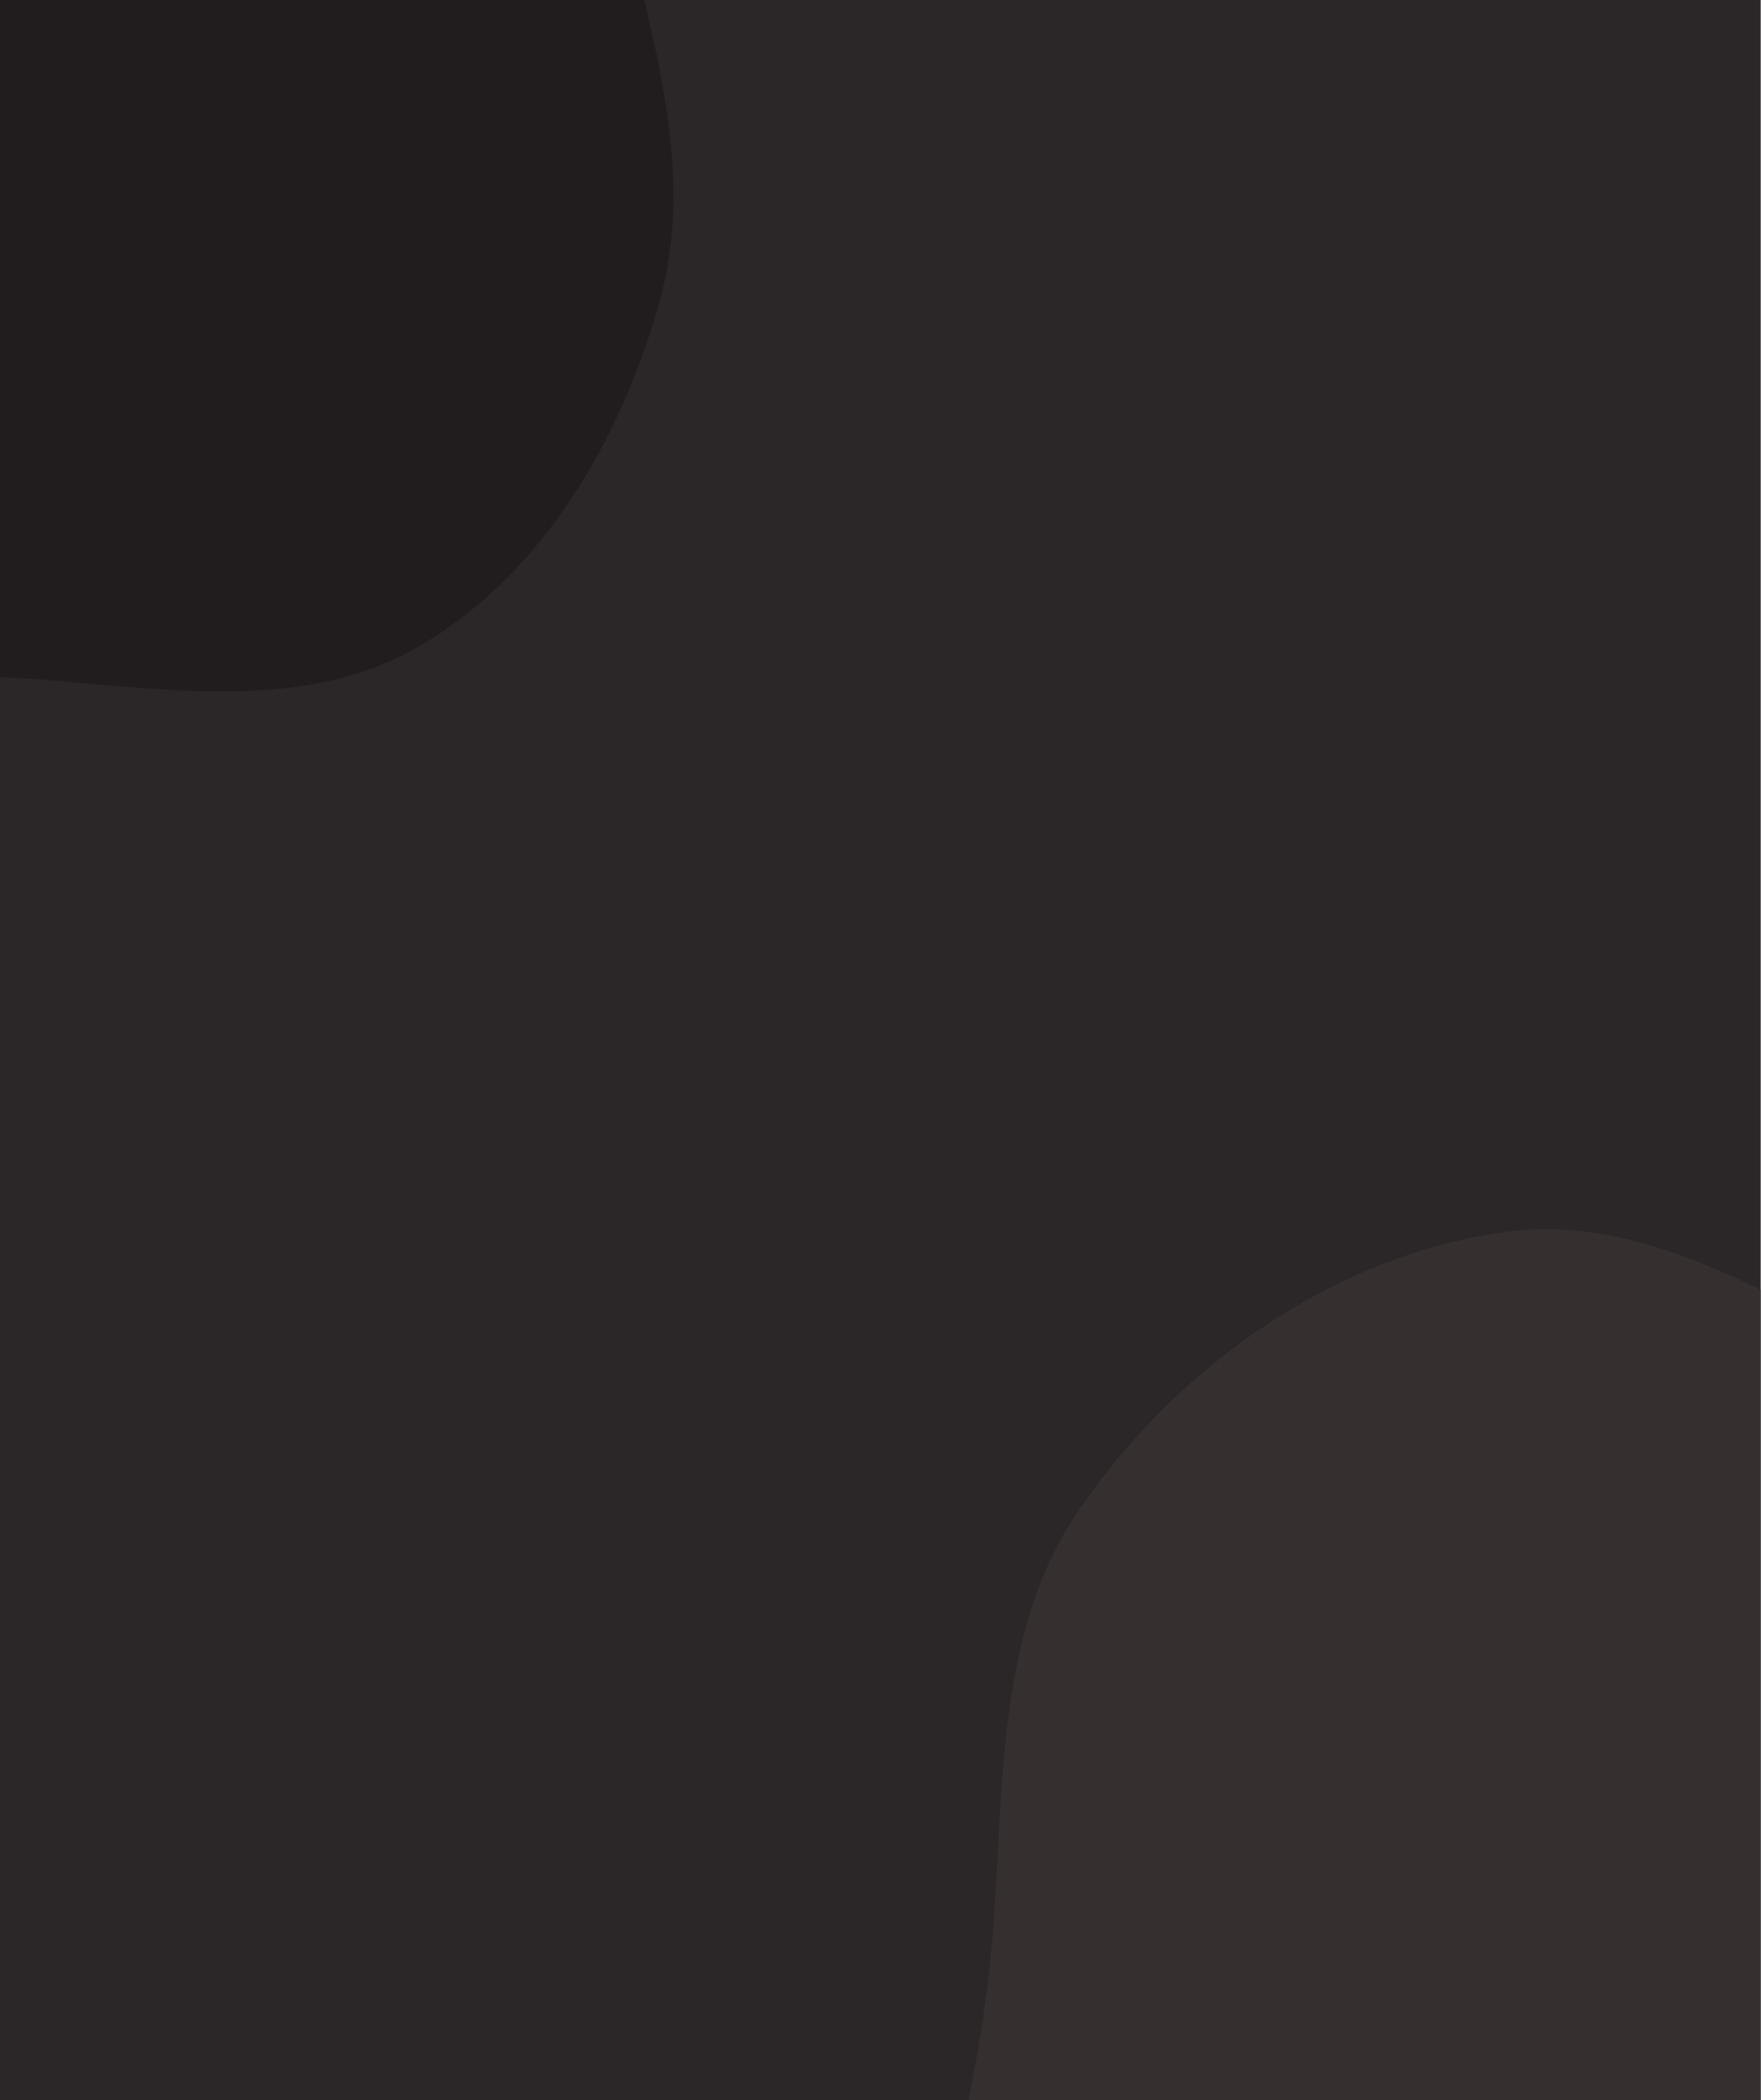
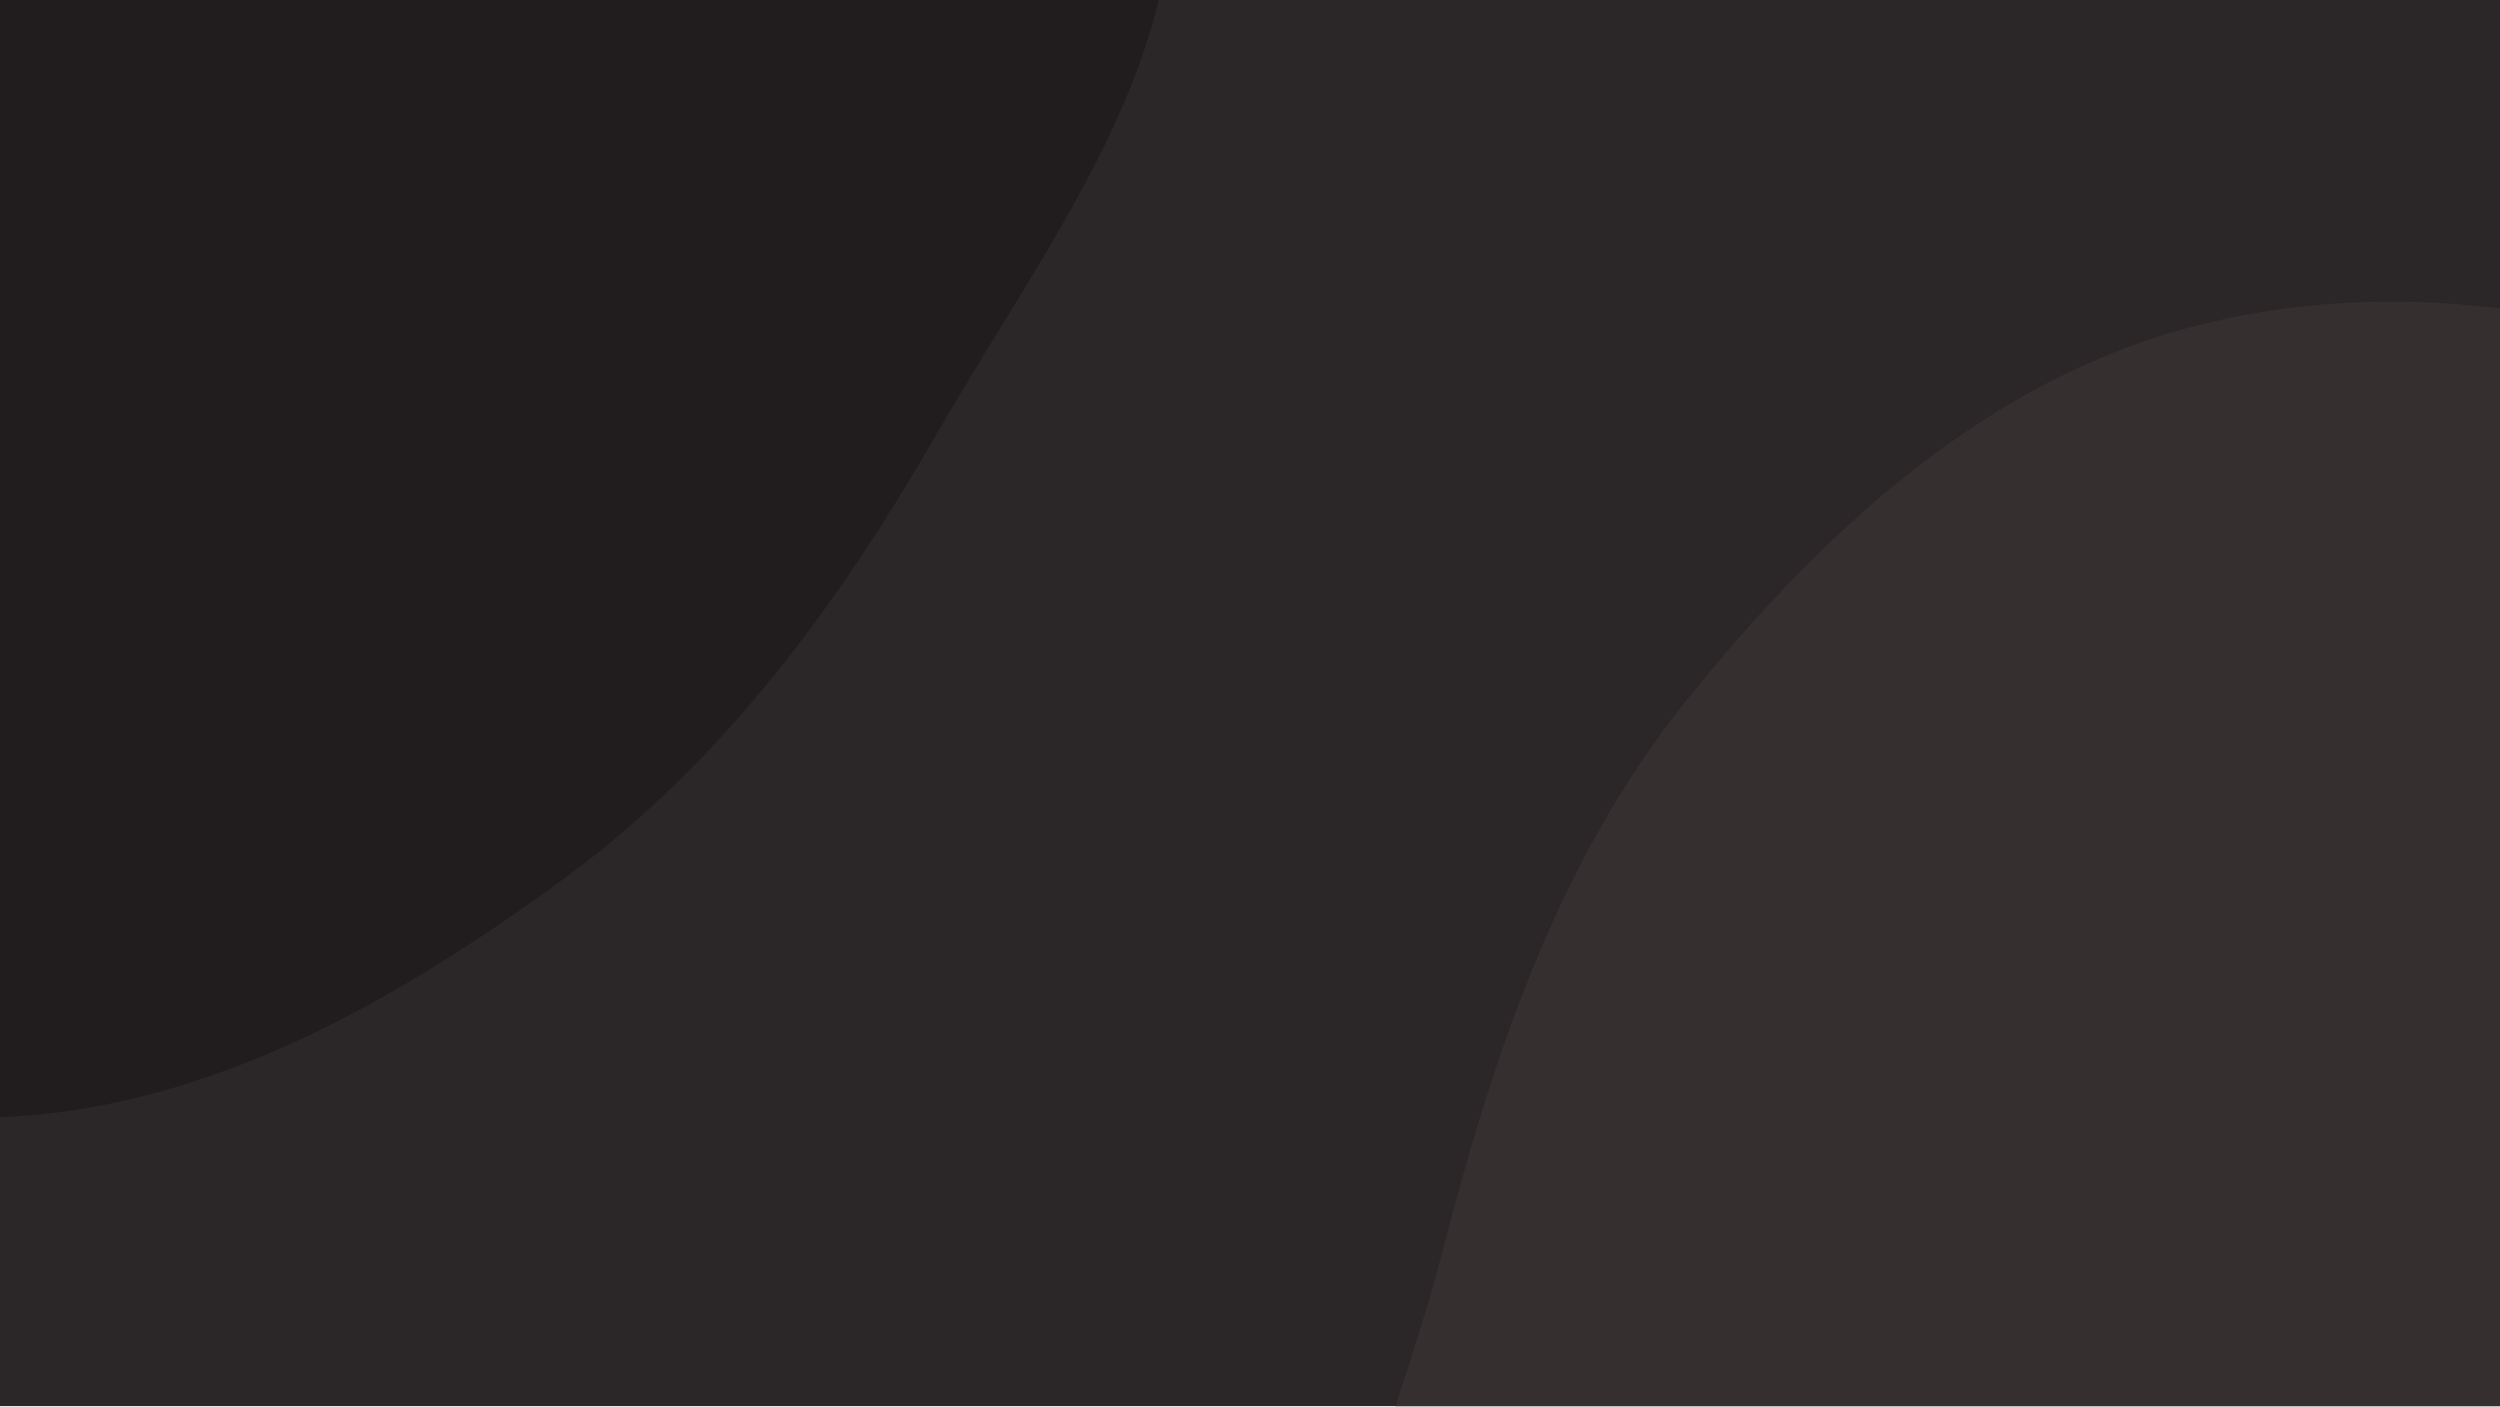
- <svg xmlns="http://www.w3.org/2000/svg" version="1.1" width="1300" height="1550" preserveAspectRatio="none" viewBox="0 0 1300 1550">
-   <g mask="url(&quot;#SvgjsMask1057&quot;)" fill="none">
-     <rect width="1300" height="1550" x="0" y="0" fill="rgba(43, 38, 39, 1)" />
-     <path d="M0,499.662C104.694,504.813,216.255,530.104,307.349,478.245C399.78,425.625,458.42,324.856,487.012,222.411C513.515,127.452,482.414,29.798,459.254,-66.031C438.119,-153.481,413.675,-239.556,358.236,-310.413C300.856,-383.751,227.406,-444.333,139.419,-474.817C48.891,-506.181,-47.708,-500.492,-142.039,-483.74C-245.657,-465.339,-349.879,-440.487,-431.053,-373.509C-520.675,-299.56,-601.97,-203.924,-620.227,-89.175C-638.568,26.104,-590.164,142.18,-528.909,241.545C-472.225,333.495,-385.582,401.552,-288.507,448.926C-198.941,492.636,-99.543,494.764,0,499.662" fill="#211d1e" />
-     <path d="M1300 2027.955C1404.818 2016.157 1511.503 2070.111 1609.999 2032.367 1718.49 1990.793 1838.515 1921.98 1869.071 1809.886 1899.84 1697.01 1778.974 1599.296 1759.497 1483.934 1740.753 1372.911 1820.627 1246.677 1758.166 1152.997 1695.924 1059.645 1558.936 1065.27 1453.955 1025.677 1338.918 982.291 1233.708 892.86 1111.857 909.243 985.17 926.276 869.142 1008.598 796.856 1114.023 727.529 1215.133 744.178 1346.247 728.824 1467.877 713.771 1587.12 669.731 1706.464 707.673 1820.507 747.451 1940.07 822.732 2065.946 941.655 2107.596 1059.527 2148.878 1175.892 2041.925 1300 2027.955" fill="#352f30" />
+ <svg xmlns="http://www.w3.org/2000/svg" version="1.1" width="1920" height="1080" preserveAspectRatio="none" viewBox="0 0 1920 1080">
+   <g mask="url(&quot;#SvgjsMask1557&quot;)" fill="none">
+     <rect width="1920" height="1080" x="0" y="0" fill="rgba(43, 38, 39, 1)" />
+     <path d="M0,858.062C160.027,851.589,304.275,769.148,433.482,674.511C556.847,584.154,645.357,462.098,721.59,329.539C804.725,184.98,923.318,35.667,895.428,-128.743C867.596,-292.814,699.805,-387.008,580.378,-502.901C471.458,-608.598,364.236,-709.577,227.982,-776.437C69.598,-854.156,-110.115,-994.394,-270.221,-920.288C-435.985,-843.563,-395.164,-583.495,-504.689,-437.315C-602.238,-307.118,-824.609,-281.796,-866.41,-124.571C-907.931,31.601,-777.958,177.699,-706.769,322.771C-637.609,463.708,-581.769,615.731,-456.621,710.516C-326.474,809.087,-163.129,864.661,0,858.062" fill="#211d1e" />
+     <path d="M1920 1782.815C2083.184 1813.246 2248.922 1891.051 2405.12 1834.862 2572.091 1774.797 2713.675 1637.377 2780.854 1473.139 2847.151 1311.058 2825.264 1122.584 2763.494 958.724 2708.199 812.039 2564.464 728.83 2457.185 614.527 2355.024 505.677 2283.553 365.877 2148.128 303.066 2001.916 235.251 1832.462 209.874 1677.085 252.709 1520.586 295.853 1396.419 411.666 1294.848 538.302 1195.988 661.559 1146.871 810.185 1107.265 963.146 1063.238 1133.182 960.741 1326.319 1051.941 1476.429 1144.698 1629.103 1370.256 1613.834 1538.714 1673.292 1665.987 1718.214 1787.319 1758.072 1920 1782.815" fill="#352f30" />
  </g>
  <defs>
-     <mask id="SvgjsMask1057">
-       <rect width="1300" height="1550" fill="#ffffff" />
+     <mask id="SvgjsMask1557">
+       <rect width="1920" height="1080" fill="#ffffff" />
    </mask>
  </defs>
</svg>
